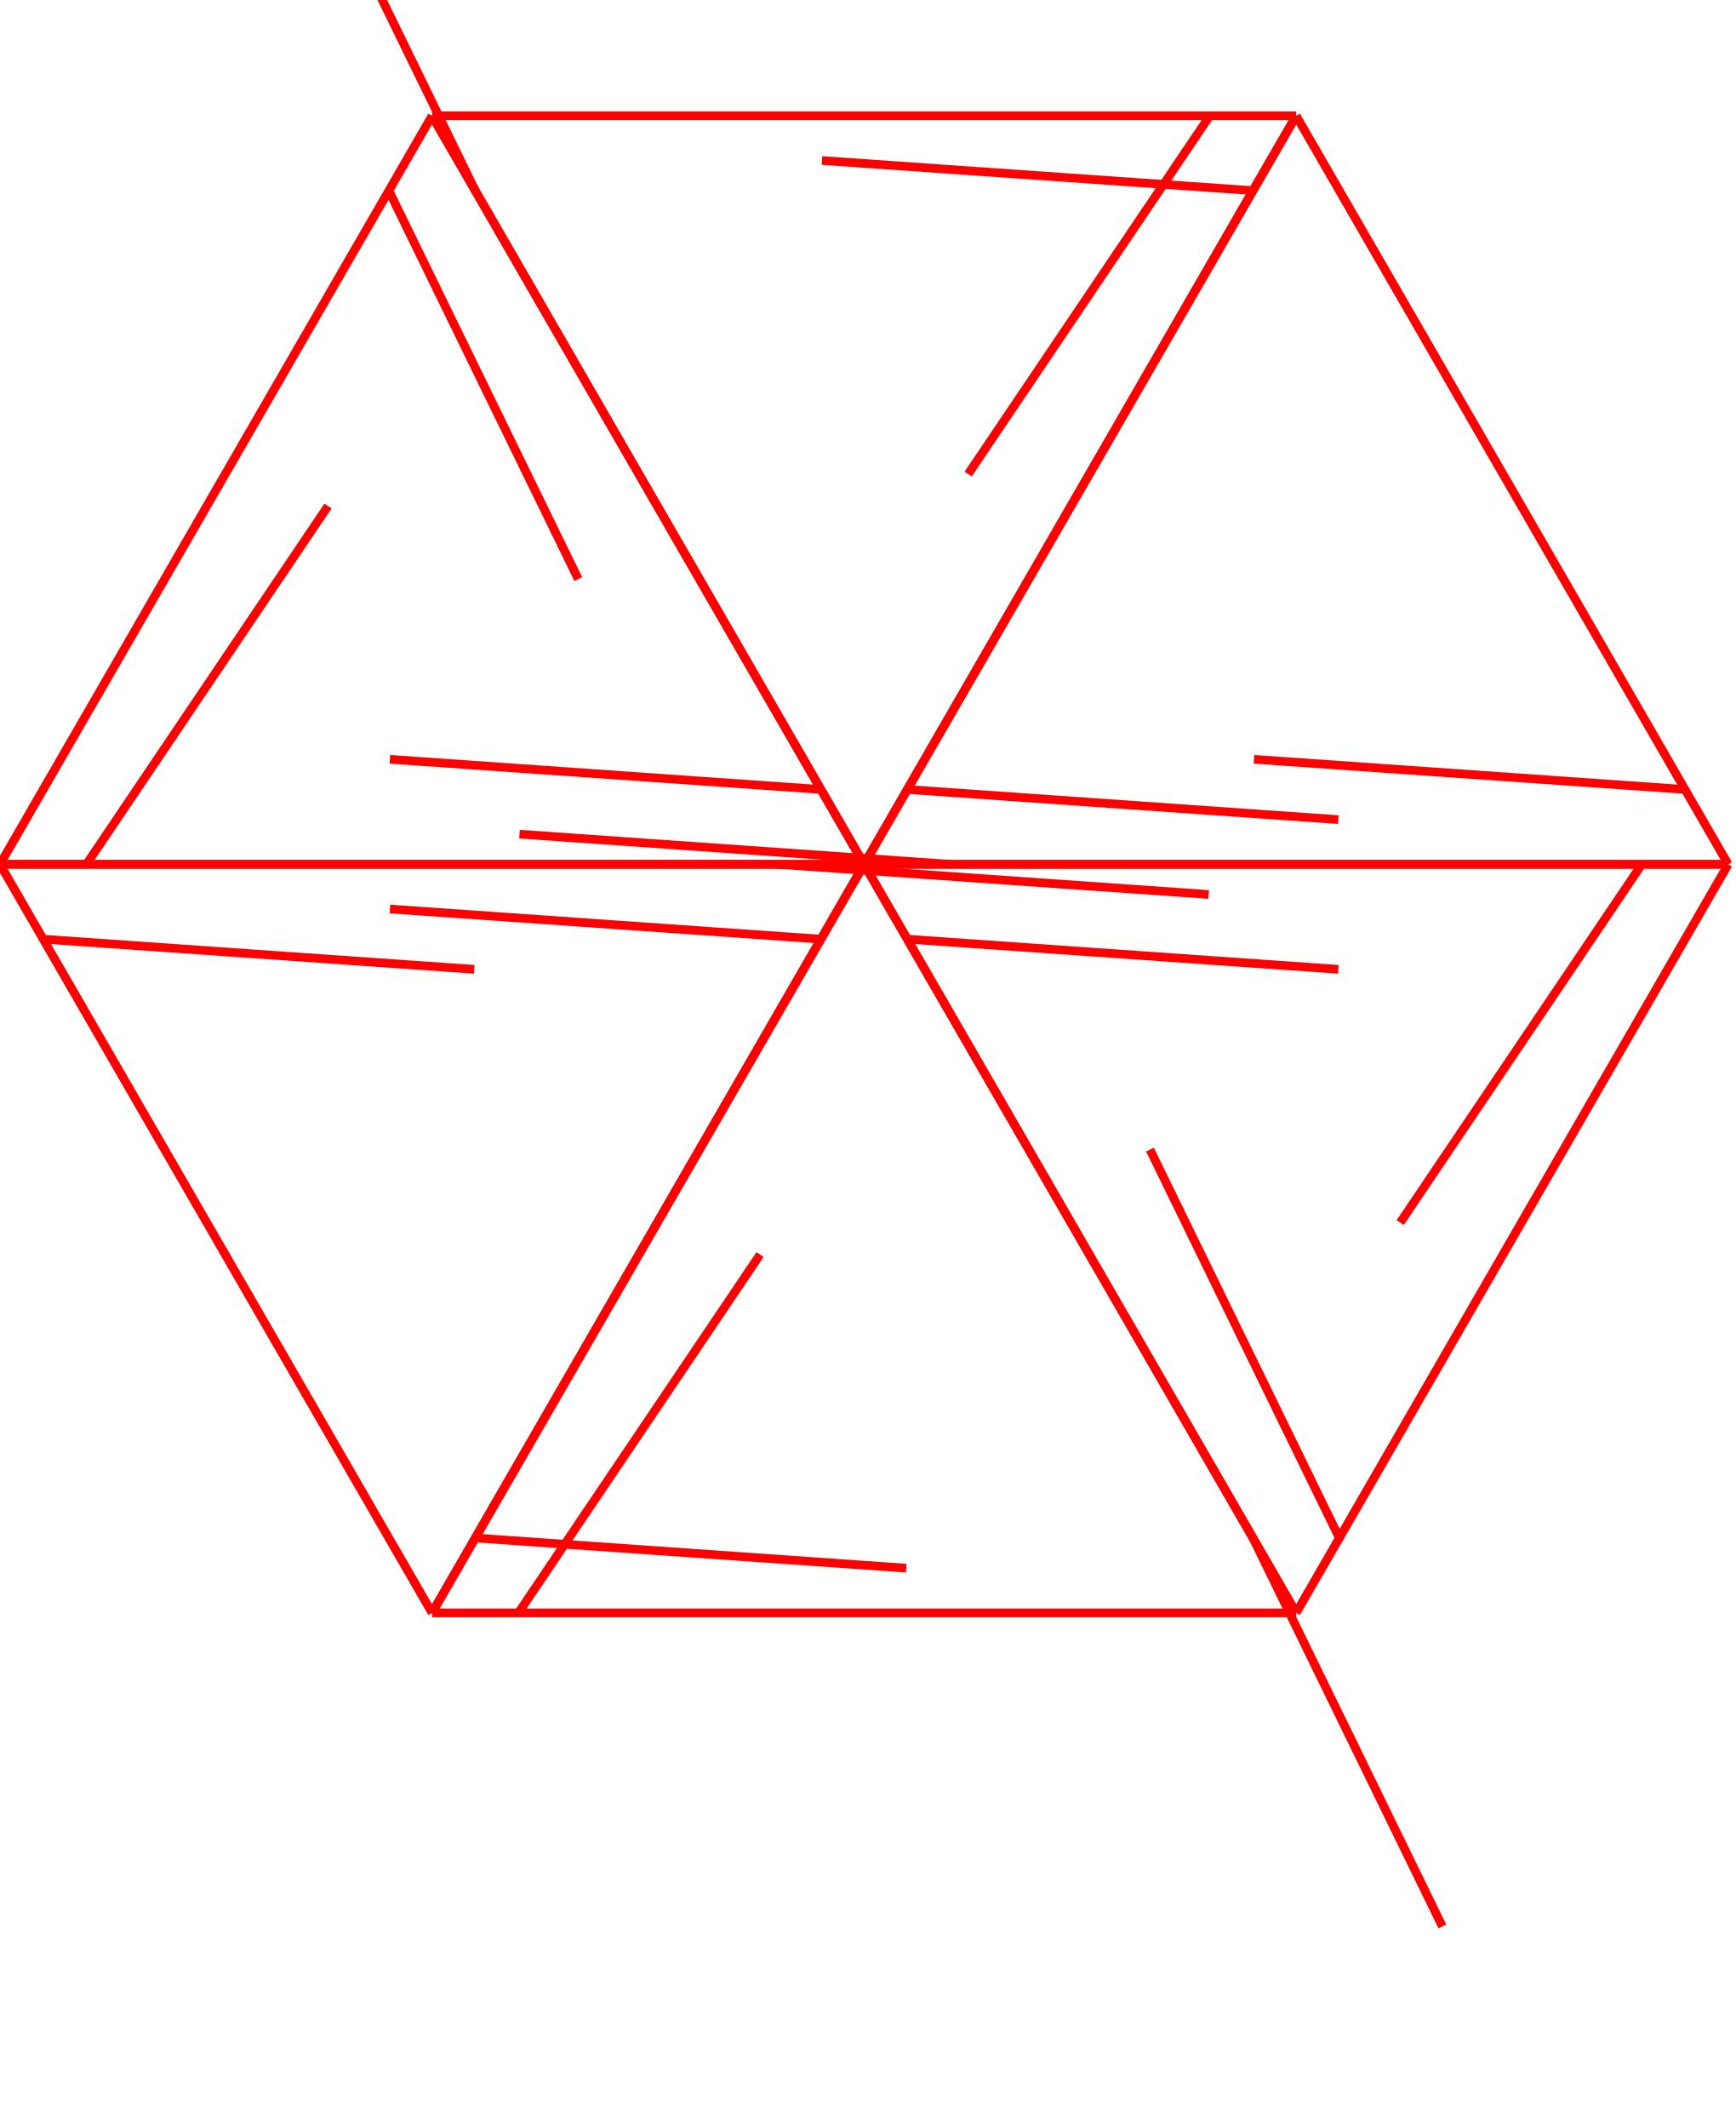
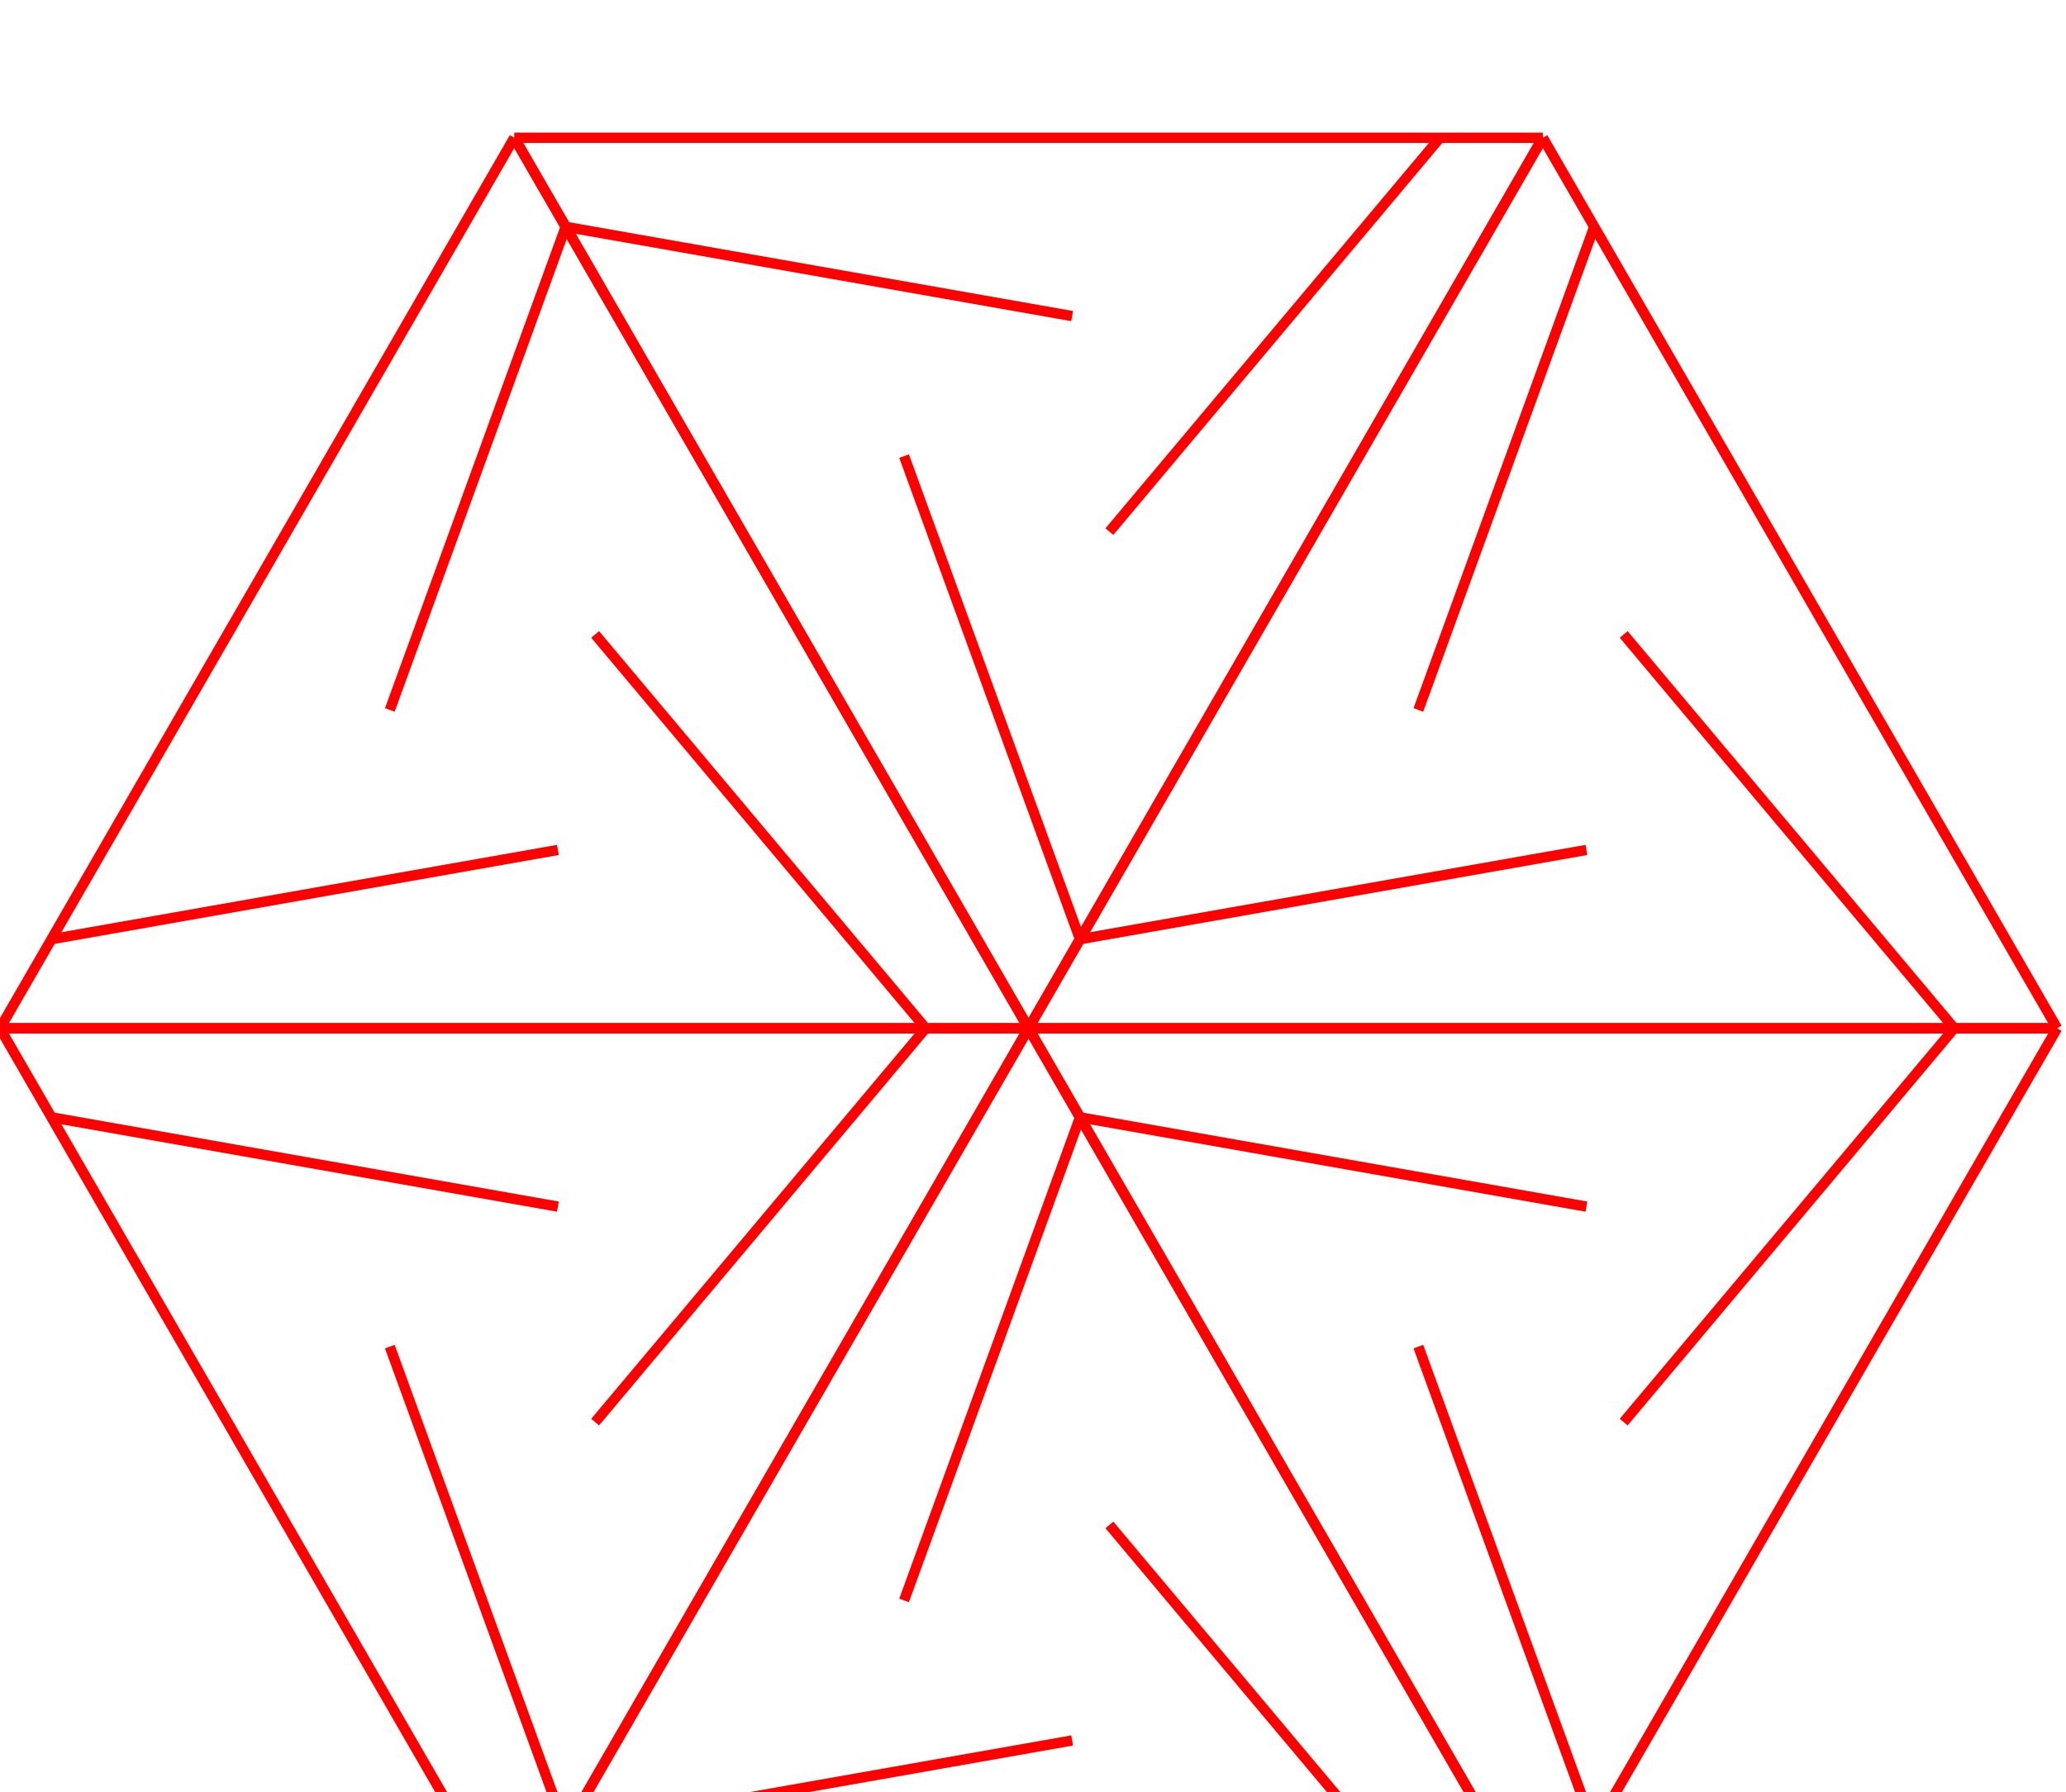
<svg xmlns="http://www.w3.org/2000/svg" baseProfile="tiny" height="100%" version="1.2" width="100%">
  <defs />
  <line stroke="rgb(100%,0%,0%)" x1="100" x2="150.0" y1="100" y2="186.602" />
  <line stroke="rgb(100%,0%,0%)" x1="150.0" x2="200.0" y1="186.602" y2="100.0" />
  <line stroke="rgb(100%,0%,0%)" x1="200.0" x2="100" y1="100.0" y2="100" />
-   <line stroke="rgb(100%,0%,0%)" x1="105.0" x2="154.878" y1="108.66" y2="112.148" />
-   <line stroke="rgb(100%,0%,0%)" x1="155.0" x2="133.081" y1="177.942" y2="133.003" />
-   <line stroke="rgb(100%,0%,0%)" x1="190.0" x2="162.04" y1="100.0" y2="141.452" />
+   <line stroke="rgb(100%,0%,0%)" x1="105.0" x2="154.24" y1="108.66" y2="117.343" />
+   <line stroke="rgb(100%,0%,0%)" x1="155.0" x2="137.899" y1="177.942" y2="130.958" />
+   <line stroke="rgb(100%,0%,0%)" x1="190.0" x2="157.861" y1="100.0" y2="138.302" />
  <line stroke="rgb(100%,0%,0%)" x1="100" x2="50.0" y1="100" y2="186.602" />
  <line stroke="rgb(100%,0%,0%)" x1="50.0" x2="150.0" y1="186.602" y2="186.602" />
  <line stroke="rgb(100%,0%,0%)" x1="150.0" x2="100" y1="186.602" y2="100" />
-   <line stroke="rgb(100%,0%,0%)" x1="95.0" x2="45.122" y1="108.66" y2="105.172" />
-   <line stroke="rgb(100%,0%,0%)" x1="60.0" x2="87.96" y1="186.602" y2="145.151" />
-   <line stroke="rgb(100%,0%,0%)" x1="145.0" x2="166.919" y1="177.942" y2="222.882" />
+   <line stroke="rgb(100%,0%,0%)" x1="105.0" x2="87.899" y1="108.66" y2="155.645" />
+   <line stroke="rgb(100%,0%,0%)" x1="140.0" x2="107.861" y1="186.602" y2="148.3" />
+   <line stroke="rgb(100%,0%,0%)" x1="55.0" x2="104.24" y1="177.942" y2="169.26" />
  <line stroke="rgb(100%,0%,0%)" x1="100" x2="0.0" y1="100" y2="100.0" />
  <line stroke="rgb(100%,0%,0%)" x1="0.0" x2="50.0" y1="100.0" y2="186.602" />
  <line stroke="rgb(100%,0%,0%)" x1="50.0" x2="100" y1="186.602" y2="100" />
-   <line stroke="rgb(100%,0%,0%)" x1="90.0" x2="139.878" y1="100.0" y2="103.488" />
-   <line stroke="rgb(100%,0%,0%)" x1="5.0" x2="54.878" y1="108.66" y2="112.148" />
-   <line stroke="rgb(100%,0%,0%)" x1="55.0" x2="104.878" y1="177.942" y2="181.43" />
+   <line stroke="rgb(100%,0%,0%)" x1="90.0" x2="57.861" y1="100.0" y2="138.302" />
+   <line stroke="rgb(100%,0%,0%)" x1="5.0" x2="54.24" y1="108.66" y2="117.343" />
+   <line stroke="rgb(100%,0%,0%)" x1="55.0" x2="37.899" y1="177.942" y2="130.958" />
  <line stroke="rgb(100%,0%,0%)" x1="100" x2="50.0" y1="100" y2="13.398" />
  <line stroke="rgb(100%,0%,0%)" x1="50.0" x2="-0.0" y1="13.398" y2="100.0" />
  <line stroke="rgb(100%,0%,0%)" x1="-0.0" x2="100" y1="100.0" y2="100" />
-   <line stroke="rgb(100%,0%,0%)" x1="95.0" x2="45.122" y1="91.34" y2="87.852" />
-   <line stroke="rgb(100%,0%,0%)" x1="45.0" x2="66.919" y1="22.058" y2="66.997" />
-   <line stroke="rgb(100%,0%,0%)" x1="10.0" x2="37.96" y1="100.0" y2="58.548" />
+   <line stroke="rgb(100%,0%,0%)" x1="90.0" x2="57.861" y1="100.0" y2="61.698" />
+   <line stroke="rgb(100%,0%,0%)" x1="5.0" x2="54.24" y1="91.34" y2="82.657" />
+   <line stroke="rgb(100%,0%,0%)" x1="55.0" x2="37.899" y1="22.058" y2="69.042" />
  <line stroke="rgb(100%,0%,0%)" x1="100" x2="150.0" y1="100" y2="13.398" />
  <line stroke="rgb(100%,0%,0%)" x1="150.0" x2="50.0" y1="13.398" y2="13.398" />
  <line stroke="rgb(100%,0%,0%)" x1="50.0" x2="100" y1="13.398" y2="100" />
-   <line stroke="rgb(100%,0%,0%)" x1="105.0" x2="154.878" y1="91.34" y2="94.828" />
-   <line stroke="rgb(100%,0%,0%)" x1="140.0" x2="112.04" y1="13.398" y2="54.849" />
-   <line stroke="rgb(100%,0%,0%)" x1="55.0" x2="33.081" y1="22.058" y2="-22.882" />
+   <line stroke="rgb(100%,0%,0%)" x1="105.0" x2="87.899" y1="91.34" y2="44.355" />
+   <line stroke="rgb(100%,0%,0%)" x1="140.0" x2="107.861" y1="13.398" y2="51.7" />
+   <line stroke="rgb(100%,0%,0%)" x1="55.0" x2="104.24" y1="22.058" y2="30.74" />
  <line stroke="rgb(100%,0%,0%)" x1="100" x2="200.0" y1="100" y2="100.0" />
  <line stroke="rgb(100%,0%,0%)" x1="200.0" x2="150.0" y1="100.0" y2="13.398" />
  <line stroke="rgb(100%,0%,0%)" x1="150.0" x2="100" y1="13.398" y2="100" />
-   <line stroke="rgb(100%,0%,0%)" x1="110.0" x2="60.122" y1="100.0" y2="96.512" />
-   <line stroke="rgb(100%,0%,0%)" x1="195.0" x2="145.122" y1="91.34" y2="87.852" />
-   <line stroke="rgb(100%,0%,0%)" x1="145.0" x2="95.122" y1="22.058" y2="18.57" />
+   <line stroke="rgb(100%,0%,0%)" x1="105.0" x2="154.24" y1="91.34" y2="82.657" />
+   <line stroke="rgb(100%,0%,0%)" x1="155.0" x2="137.899" y1="22.058" y2="69.042" />
+   <line stroke="rgb(100%,0%,0%)" x1="190.0" x2="157.861" y1="100.0" y2="61.698" />
</svg>
